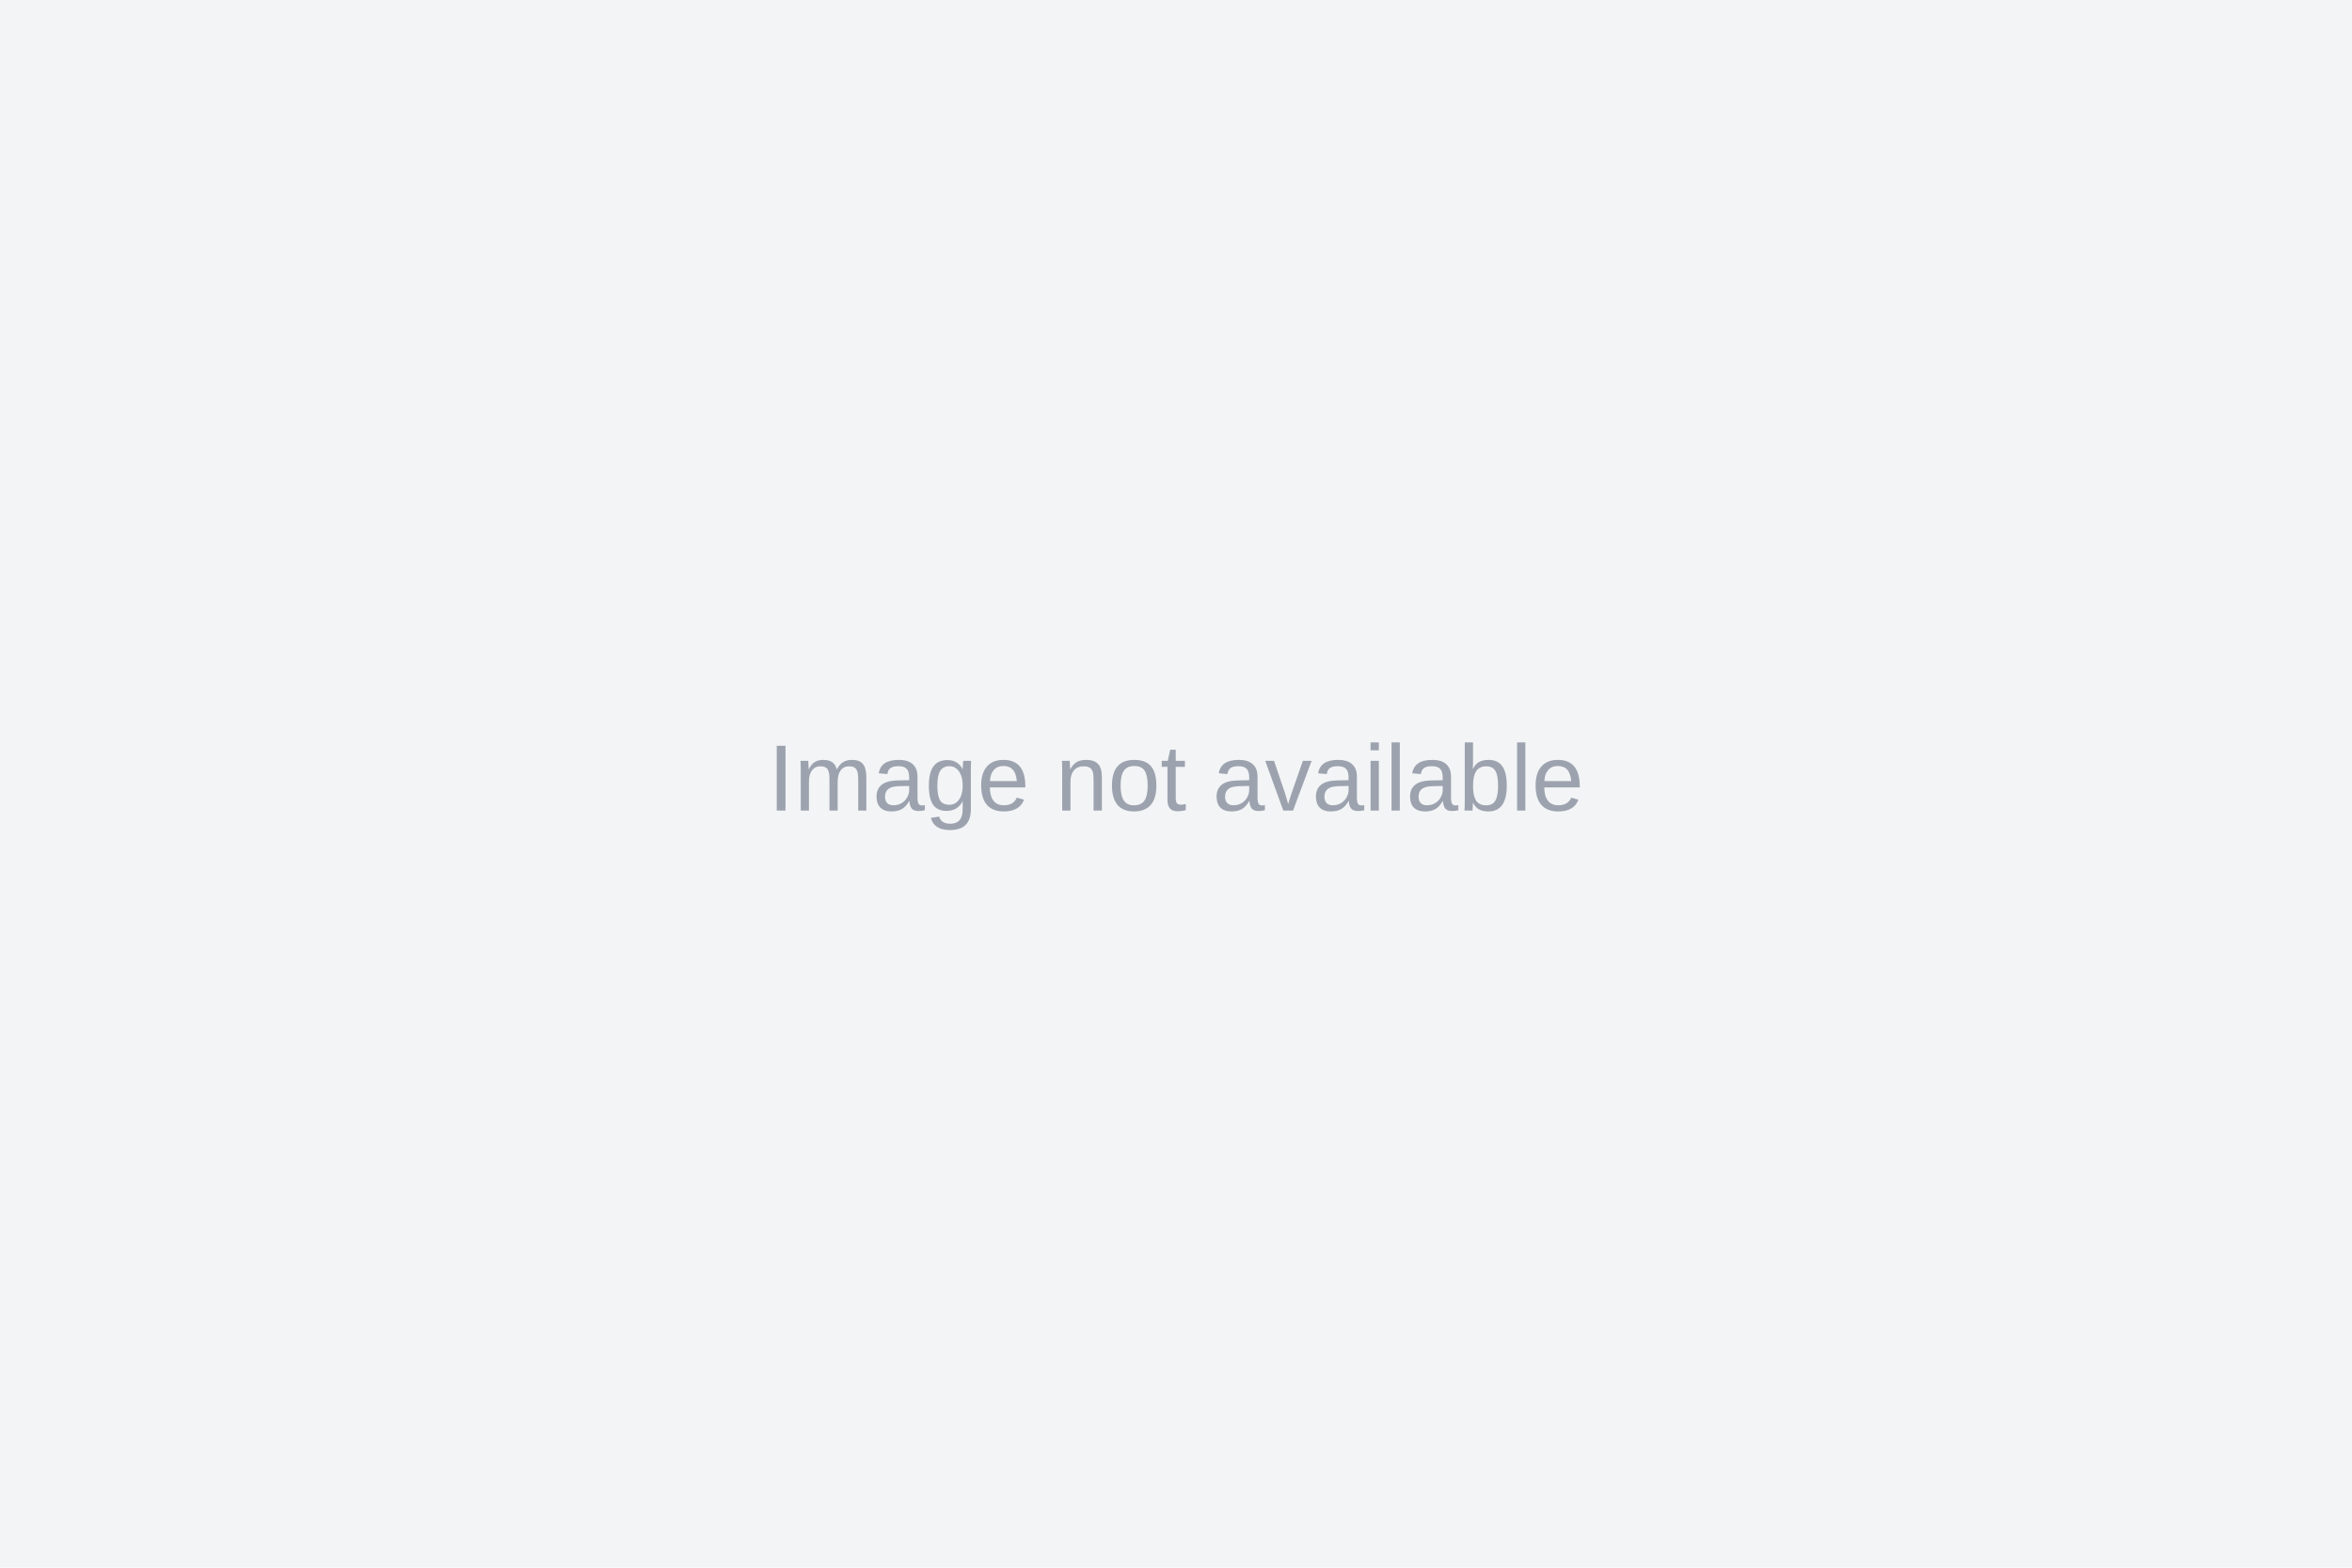
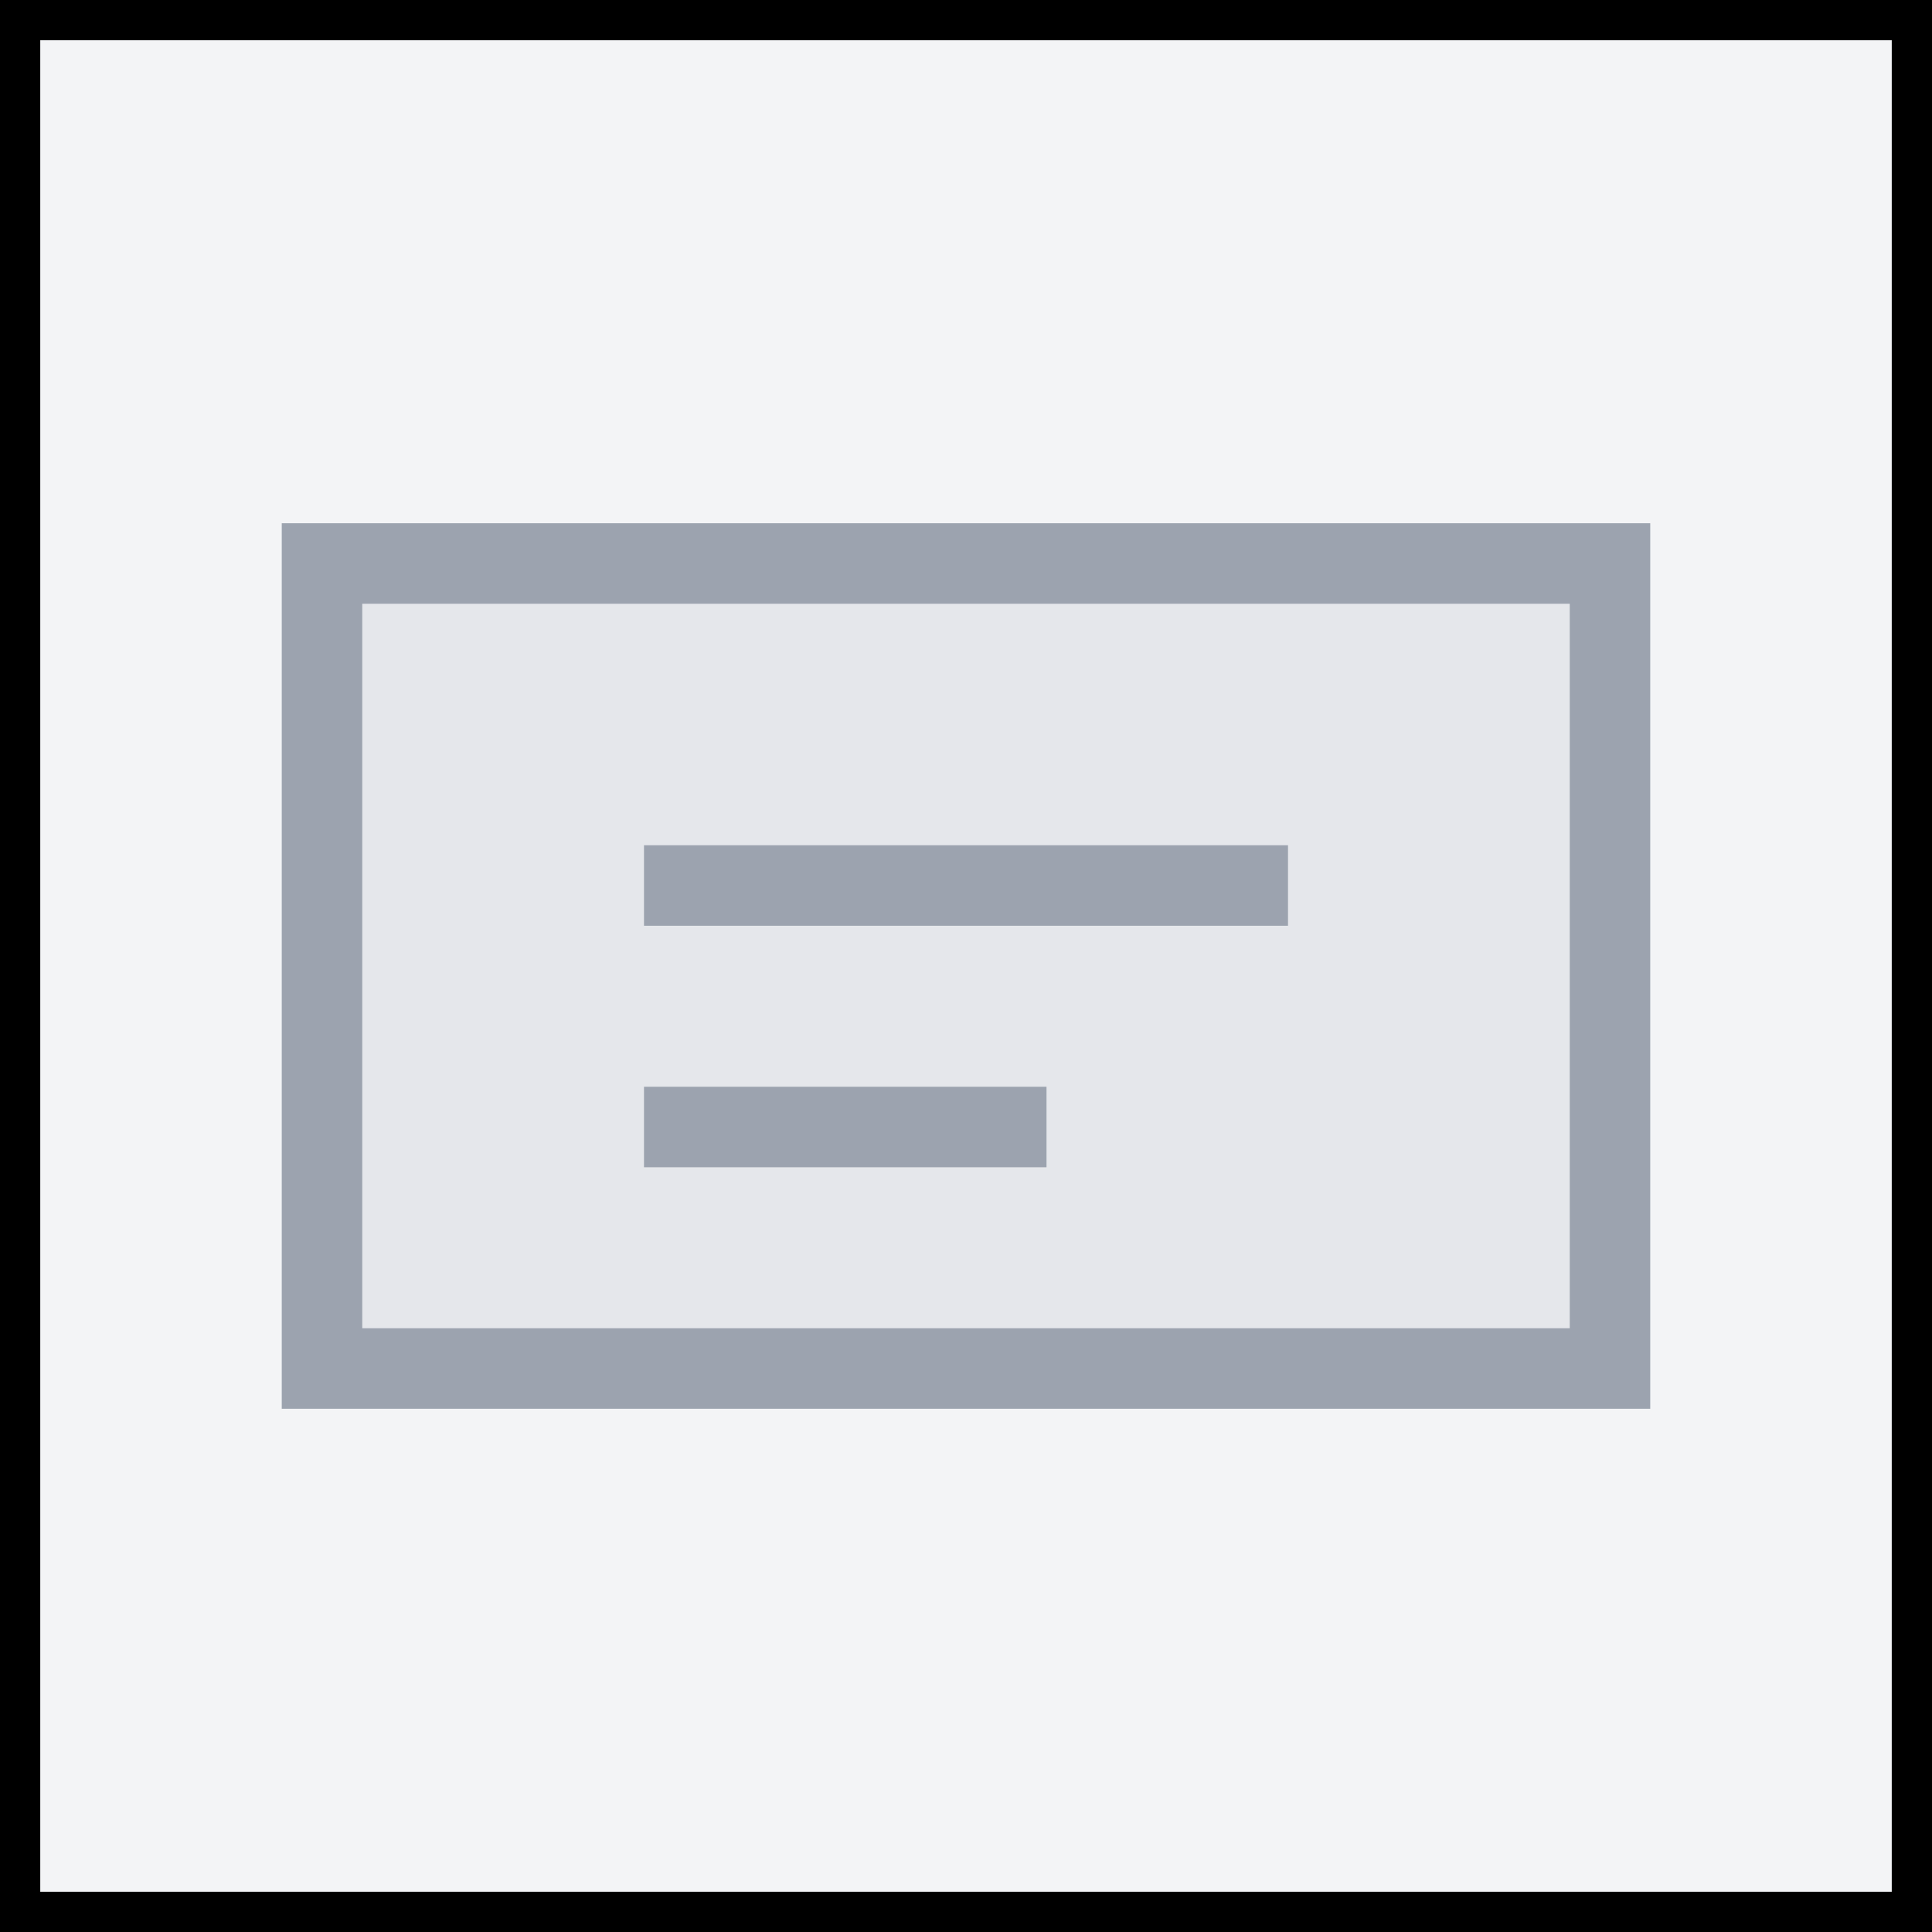
- <svg xmlns="http://www.w3.org/2000/svg" width="600" height="400" viewBox="0 0 600 400">
-   <rect width="100%" height="100%" fill="#f3f4f6" />
-   <text x="50%" y="50%" dominant-baseline="middle" text-anchor="middle" fill="#9ca3af" font-family="Arial, Helvetica, sans-serif" font-size="24">Image not available</text>
+ <svg xmlns="http://www.w3.org/2000/svg" width="200" height="200" viewBox="0 0 24 24" fill="none" stroke="currentColor">
+   <rect width="24" height="24" fill="#f3f4f6" />
+   <g stroke="#9ca3af">
+     <path d="M4 7h16v10H4z" fill="#e5e7eb" />
+     <path d="M8 11h8" strokeWidth="1.5" />
+     <path d="M8 14h5" strokeWidth="1.5" />
+   </g>
</svg>
